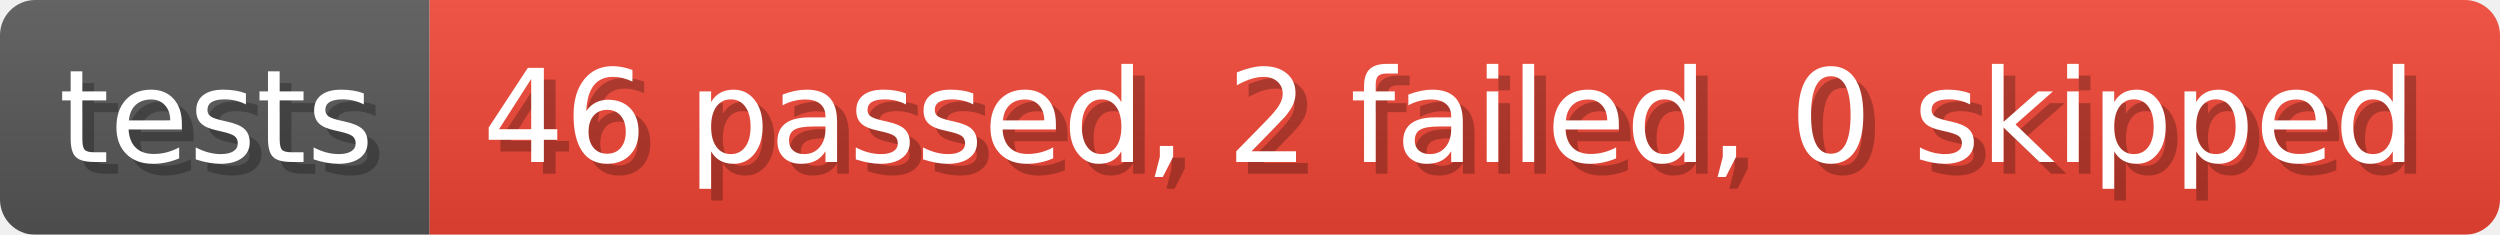
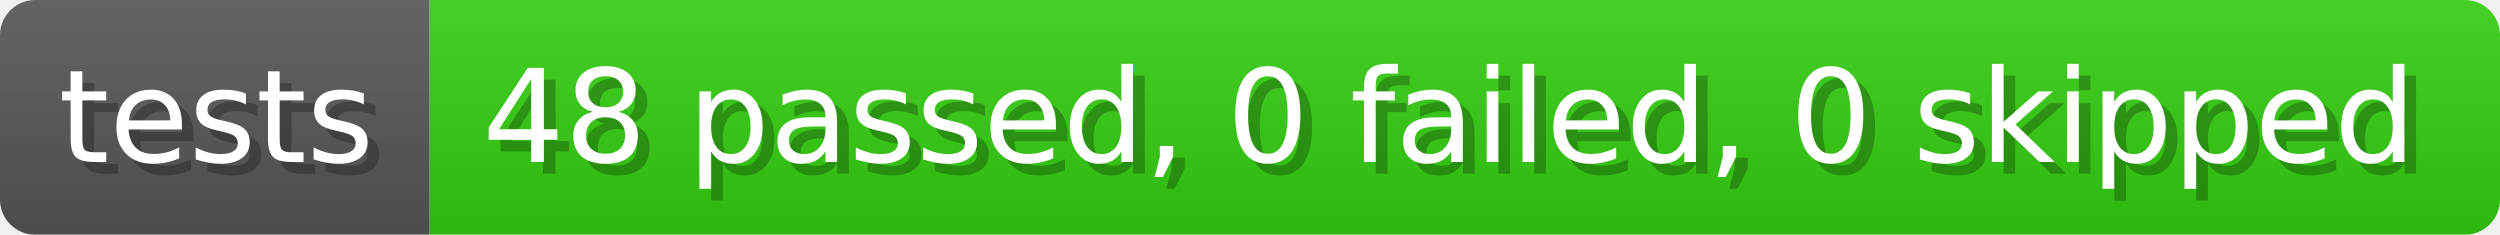
- <svg xmlns="http://www.w3.org/2000/svg" width="213" height="20" viewBox="0 0 2130 200" role="img" aria-label="tests: 46 passed, 2 failed, 0 skipped">
+ <svg xmlns="http://www.w3.org/2000/svg" width="213" height="20" viewBox="0 0 2130 200" role="img" aria-label="tests: 48 passed, 0 failed, 0 skipped">
  <linearGradient id="a" x2="0" y2="100%">
    <stop offset="0" stop-opacity=".1" stop-color="#EEE" />
    <stop offset="1" stop-opacity=".1" />
  </linearGradient>
  <mask id="m">
    <rect width="2130" height="200" rx="30" fill="#FFF" />
  </mask>
  <g mask="url(#m)">
    <rect width="366" height="200" fill="#555" />
-     <rect width="1764" height="200" fill="#E43" x="366" />
+     <rect width="1764" height="200" fill="#3C1" x="366" />
    <rect width="2130" height="200" fill="url(#a)" />
  </g>
  <g aria-hidden="true" fill="#fff" text-anchor="start" font-family="Verdana,DejaVu Sans,sans-serif" font-size="110">
    <text x="60" y="148" textLength="266" fill="#000" opacity="0.25">tests</text>
    <text x="50" y="138" textLength="266">tests</text>
-     <text x="421" y="148" textLength="1664" fill="#000" opacity="0.25">46 passed, 2 failed, 0 skipped</text>
-     <text x="411" y="138" textLength="1664">46 passed, 2 failed, 0 skipped</text>
+     <text x="421" y="148" textLength="1664" fill="#000" opacity="0.25">48 passed, 0 failed, 0 skipped</text>
+     <text x="411" y="138" textLength="1664">48 passed, 0 failed, 0 skipped</text>
  </g>
</svg>
